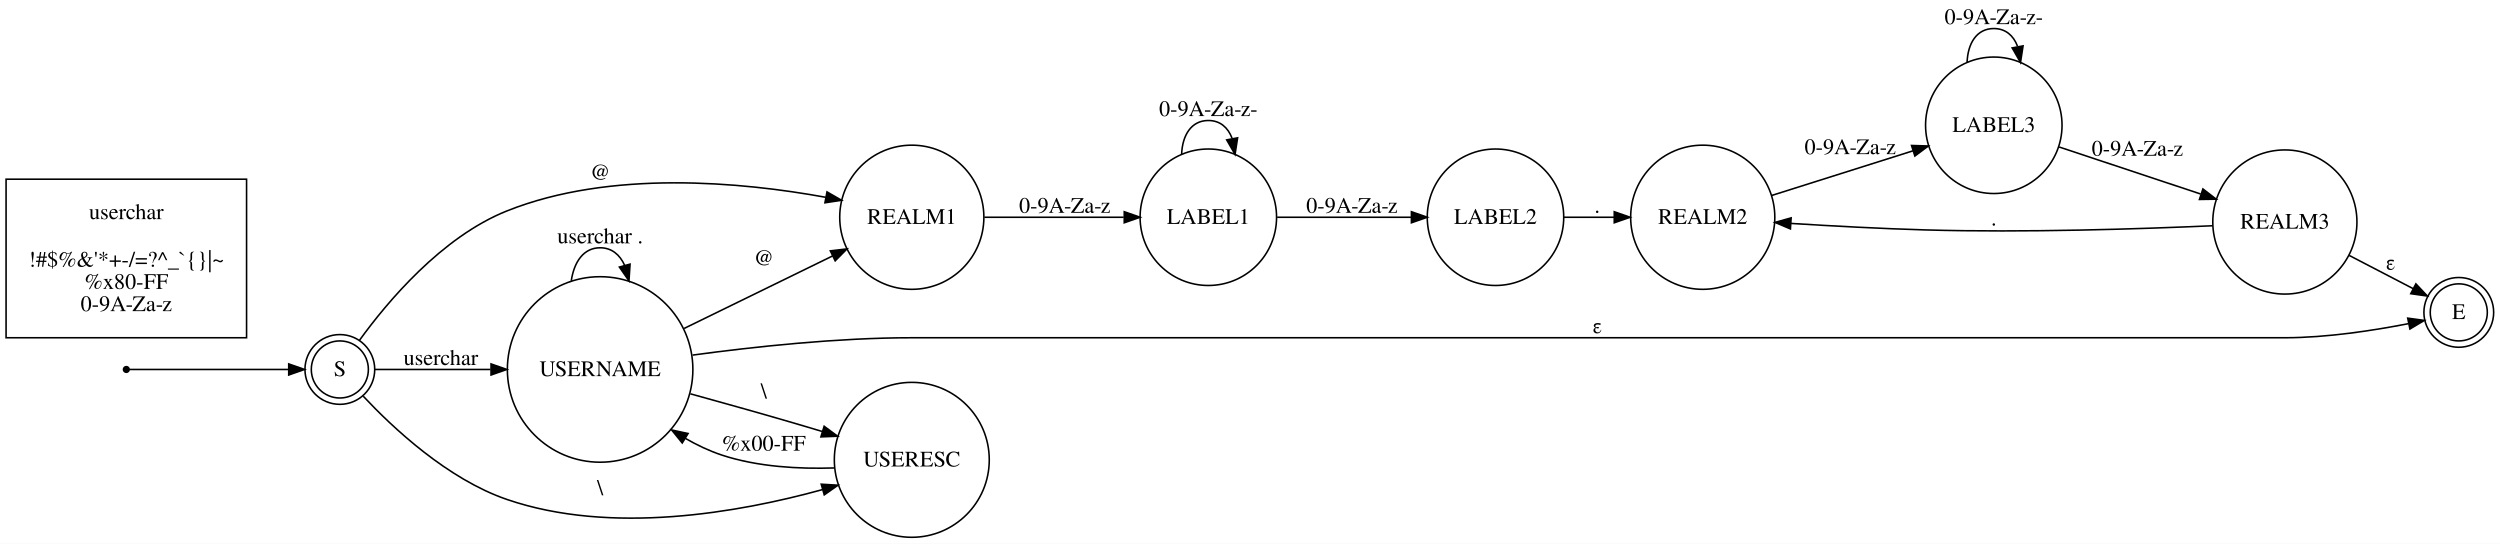
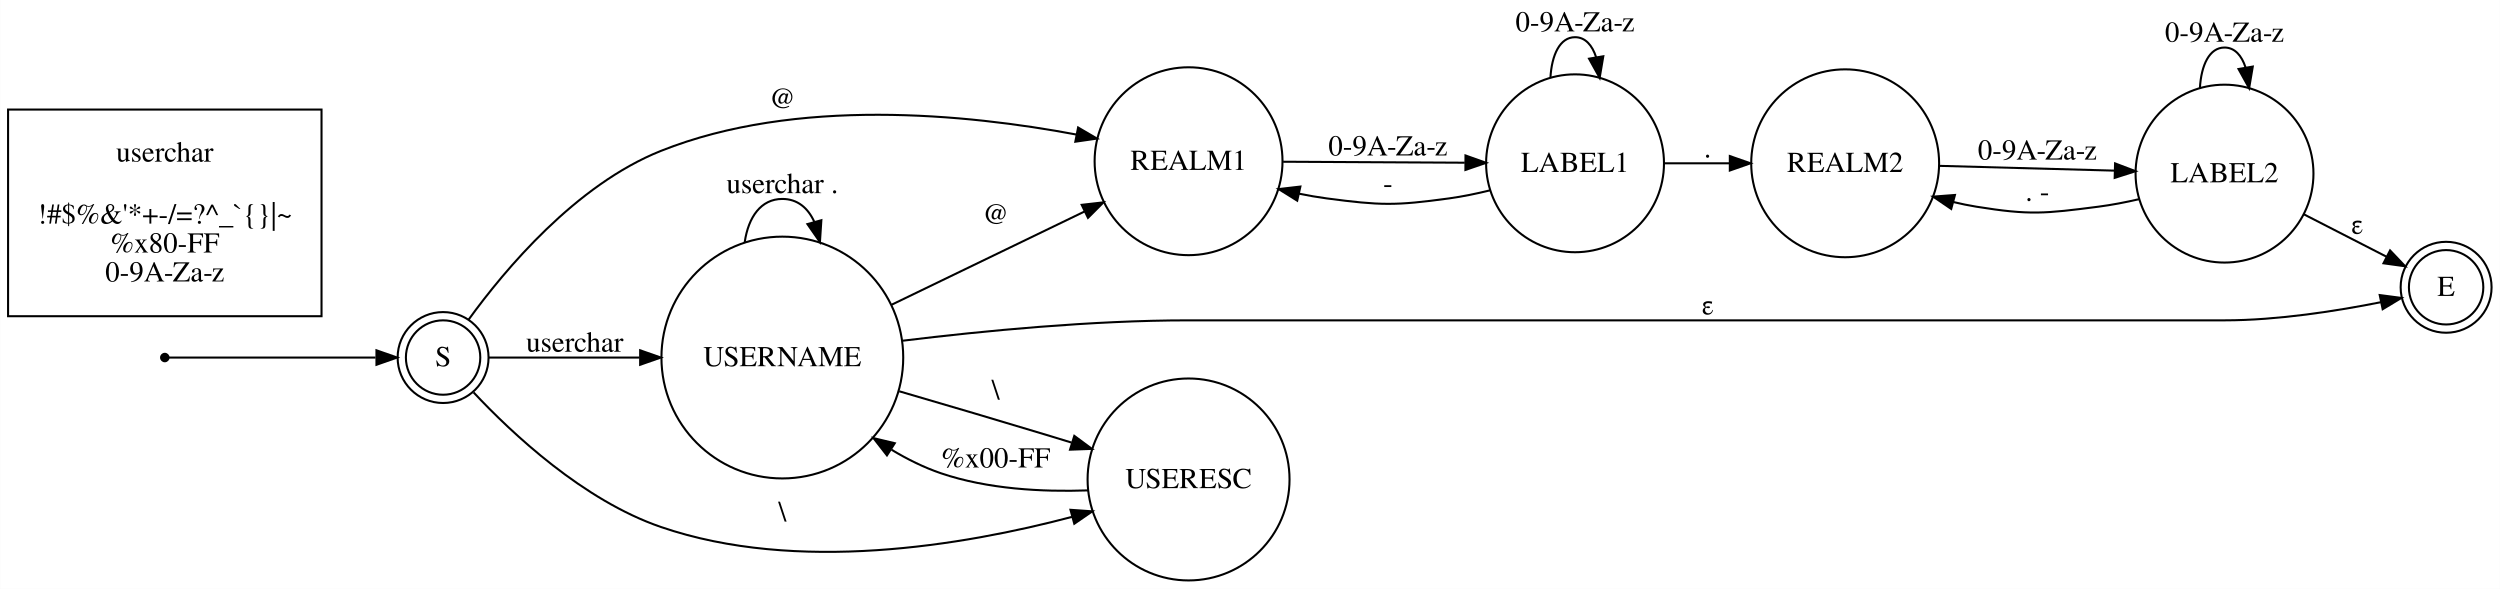
- <svg xmlns="http://www.w3.org/2000/svg" width="1577pt" height="343pt" viewBox="0.00 0.00 1576.78 342.95">
-   <g id="graph0" class="graph" transform="scale(1 1) rotate(0) translate(4 338.9502)">
-     <polygon fill="#ffffff" stroke="transparent" points="-4,4 -4,-338.95 1572.785,-338.95 1572.785,4 -4,4" />
+ <svg xmlns="http://www.w3.org/2000/svg" width="1210pt" height="285pt" viewBox="0.00 0.00 1209.63 284.95">
+   <g id="graph0" class="graph" transform="scale(1 1) rotate(0) translate(4 280.9502)">
+     <polygon fill="#ffffff" stroke="transparent" points="-4,4 -4,-280.95 1205.632,-280.95 1205.632,4 -4,4" />
    <g id="node1" class="node">
-       <ellipse fill="none" stroke="#000000" cx="210.341" cy="-105.931" rx="18" ry="18" />
-       <ellipse fill="none" stroke="#000000" cx="210.341" cy="-105.931" rx="22" ry="22" />
-       <text text-anchor="middle" x="210.341" y="-101.731" font-family="Times,serif" font-size="14.00" fill="#000000">S</text>
+       <ellipse fill="none" stroke="#000000" cx="210.341" cy="-107.931" rx="18" ry="18" />
+       <ellipse fill="none" stroke="#000000" cx="210.341" cy="-107.931" rx="22" ry="22" />
+       <text text-anchor="middle" x="210.341" y="-103.731" font-family="Times,serif" font-size="14.00" fill="#000000">S</text>
    </g>
    <g id="node4" class="node">
-       <ellipse fill="none" stroke="#000000" cx="571.083" cy="-201.931" rx="45.461" ry="45.461" />
-       <text text-anchor="middle" x="571.083" y="-197.731" font-family="Times,serif" font-size="14.00" fill="#000000">REALM1</text>
+       <ellipse fill="none" stroke="#000000" cx="571.083" cy="-202.931" rx="45.461" ry="45.461" />
+       <text text-anchor="middle" x="571.083" y="-198.731" font-family="Times,serif" font-size="14.00" fill="#000000">REALM1</text>
    </g>
    <g id="edge2" class="edge">
-       <path fill="none" stroke="#000000" d="M222.708,-124.305C240.156,-148.385 274.517,-189.483 315.755,-205.931 381.133,-232.008 463.625,-224.201 516.856,-214.509" />
-       <polygon fill="#000000" stroke="#000000" points="517.603,-217.93 526.772,-212.62 516.293,-211.053 517.603,-217.93" />
-       <text text-anchor="middle" x="374.505" y="-225.731" font-family="Times,serif" font-size="14.00" fill="#000000">@</text>
+       <path fill="none" stroke="#000000" d="M222.708,-126.305C240.156,-150.385 274.517,-191.483 315.755,-207.931 381.137,-234.009 463.628,-225.818 516.858,-215.833" />
+       <polygon fill="#000000" stroke="#000000" points="517.634,-219.248 526.773,-213.889 516.287,-212.379 517.634,-219.248" />
+       <text text-anchor="middle" x="374.505" y="-228.731" font-family="Times,serif" font-size="14.00" fill="#000000">@</text>
    </g>
-     <g id="node10" class="node">
-       <ellipse fill="none" stroke="#000000" cx="374.505" cy="-105.931" rx="58.502" ry="58.502" />
-       <text text-anchor="middle" x="374.505" y="-101.731" font-family="Times,serif" font-size="14.00" fill="#000000">USERNAME</text>
+     <g id="node8" class="node">
+       <ellipse fill="none" stroke="#000000" cx="374.505" cy="-107.931" rx="58.502" ry="58.502" />
+       <text text-anchor="middle" x="374.505" y="-103.731" font-family="Times,serif" font-size="14.00" fill="#000000">USERNAME</text>
    </g>
-     <g id="edge12" class="edge">
-       <path fill="none" stroke="#000000" d="M232.481,-105.931C251.256,-105.931 279.23,-105.931 305.4,-105.931" />
-       <polygon fill="#000000" stroke="#000000" points="305.7,-109.431 315.7,-105.931 305.7,-102.431 305.7,-109.431" />
-       <text text-anchor="middle" x="274.048" y="-108.731" font-family="Times,serif" font-size="14.00" fill="#000000">userchar</text>
+     <g id="edge11" class="edge">
+       <path fill="none" stroke="#000000" d="M232.481,-107.931C251.256,-107.931 279.23,-107.931 305.4,-107.931" />
+       <polygon fill="#000000" stroke="#000000" points="305.7,-111.431 315.7,-107.931 305.7,-104.431 305.7,-111.431" />
+       <text text-anchor="middle" x="274.048" y="-110.731" font-family="Times,serif" font-size="14.00" fill="#000000">userchar</text>
    </g>
-     <g id="node11" class="node">
+     <g id="node9" class="node">
      <ellipse fill="none" stroke="#000000" cx="571.083" cy="-48.931" rx="48.862" ry="48.862" />
      <text text-anchor="middle" x="571.083" y="-44.731" font-family="Times,serif" font-size="14.00" fill="#000000">USERESC</text>
    </g>
-     <g id="edge13" class="edge">
-       <path fill="none" stroke="#000000" d="M225.084,-89.07C243.817,-69.063 278.253,-36.799 315.755,-23.931 381.454,-1.387 461.859,-15.587 514.673,-30.13" />
-       <polygon fill="#000000" stroke="#000000" points="513.953,-33.563 524.529,-32.936 515.87,-26.831 513.953,-33.563" />
-       <text text-anchor="middle" x="374.505" y="-26.731" font-family="Times,serif" font-size="14.00" fill="#000000">\</text>
+     <g id="edge12" class="edge">
+       <path fill="none" stroke="#000000" d="M225.084,-91.07C243.817,-71.063 278.253,-38.799 315.755,-25.931 381.406,-3.403 461.822,-16.857 514.651,-30.815" />
+       <polygon fill="#000000" stroke="#000000" points="513.941,-34.249 524.51,-33.51 515.787,-27.497 513.941,-34.249" />
+       <text text-anchor="middle" x="374.505" y="-28.731" font-family="Times,serif" font-size="14.00" fill="#000000">\</text>
    </g>
    <g id="node2" class="node">
-       <ellipse fill="none" stroke="#000000" cx="1546.785" cy="-141.931" rx="18" ry="18" />
-       <ellipse fill="none" stroke="#000000" cx="1546.785" cy="-141.931" rx="22" ry="22" />
-       <text text-anchor="middle" x="1546.785" y="-137.731" font-family="Times,serif" font-size="14.00" fill="#000000">E</text>
+       <ellipse fill="none" stroke="#000000" cx="1179.632" cy="-141.931" rx="18" ry="18" />
+       <ellipse fill="none" stroke="#000000" cx="1179.632" cy="-141.931" rx="22" ry="22" />
+       <text text-anchor="middle" x="1179.632" y="-137.731" font-family="Times,serif" font-size="14.00" fill="#000000">E</text>
    </g>
    <g id="node3" class="node">
-       <ellipse fill="#000000" stroke="#000000" cx="75.67" cy="-105.931" rx="1.8" ry="1.8" />
+       <ellipse fill="#000000" stroke="#000000" cx="75.67" cy="-107.931" rx="1.8" ry="1.8" />
    </g>
    <g id="edge1" class="edge">
-       <path fill="none" stroke="#000000" d="M77.574,-105.931C88.294,-105.931 141.917,-105.931 177.65,-105.931" />
-       <polygon fill="#000000" stroke="#000000" points="178.098,-109.431 188.098,-105.931 178.098,-102.431 178.098,-109.431" />
+       <path fill="none" stroke="#000000" d="M77.574,-107.931C88.294,-107.931 141.917,-107.931 177.65,-107.931" />
+       <polygon fill="#000000" stroke="#000000" points="178.098,-111.431 188.098,-107.931 178.098,-104.431 178.098,-111.431" />
    </g>
    <g id="node5" class="node">
      <ellipse fill="none" stroke="#000000" cx="758.109" cy="-201.931" rx="43.039" ry="43.039" />
      <text text-anchor="middle" x="758.109" y="-197.731" font-family="Times,serif" font-size="14.00" fill="#000000">LABEL1</text>
    </g>
    <g id="edge3" class="edge">
-       <path fill="none" stroke="#000000" d="M616.834,-201.931C643.396,-201.931 676.986,-201.931 704.748,-201.931" />
-       <polygon fill="#000000" stroke="#000000" points="705.076,-205.431 715.076,-201.931 705.076,-198.431 705.076,-205.431" />
-       <text text-anchor="middle" x="667.552" y="-204.731" font-family="Times,serif" font-size="14.00" fill="#000000">0-9A-Za-z</text>
+       <path fill="none" stroke="#000000" d="M616.834,-202.686C643.396,-202.544 676.986,-202.365 704.748,-202.216" />
+       <polygon fill="#000000" stroke="#000000" points="705.095,-205.714 715.076,-202.161 705.057,-198.715 705.095,-205.714" />
+       <text text-anchor="middle" x="667.552" y="-205.731" font-family="Times,serif" font-size="14.00" fill="#000000">0-9A-Za-z</text>
+     </g>
+     <g id="edge5" class="edge">
+       <path fill="none" stroke="#000000" d="M717.071,-188.866C710.452,-187.233 703.627,-185.825 697.09,-184.931 671.076,-181.375 664.043,-181.492 638.014,-184.931 633.6,-185.514 629.064,-186.305 624.533,-187.231" />
+       <polygon fill="#000000" stroke="#000000" points="623.662,-183.839 614.672,-189.446 625.196,-190.669 623.662,-183.839" />
+       <text text-anchor="middle" x="667.552" y="-187.731" font-family="Times,serif" font-size="14.00" fill="#000000">-</text>
    </g>
    <g id="edge4" class="edge">
-       <path fill="none" stroke="#000000" d="M741.26,-241.546C741.682,-253.559 747.298,-262.95 758.109,-262.95 765.541,-262.95 770.519,-258.512 773.041,-251.833" />
-       <polygon fill="#000000" stroke="#000000" points="776.567,-252.018 774.958,-241.546 769.685,-250.735 776.567,-252.018" />
-       <text text-anchor="middle" x="758.109" y="-265.75" font-family="Times,serif" font-size="14.00" fill="#000000">0-9A-Za-z-</text>
+       <path fill="none" stroke="#000000" d="M746.198,-243.284C746.826,-254.453 750.797,-262.95 758.109,-262.95 763.022,-262.95 766.427,-259.115 768.322,-253.21" />
+       <polygon fill="#000000" stroke="#000000" points="771.784,-253.731 770.02,-243.284 764.884,-252.551 771.784,-253.731" />
+       <text text-anchor="middle" x="758.109" y="-265.75" font-family="Times,serif" font-size="14.00" fill="#000000">0-9A-Za-z</text>
    </g>
    <g id="node6" class="node">
-       <ellipse fill="none" stroke="#000000" cx="939.224" cy="-201.931" rx="43.039" ry="43.039" />
-       <text text-anchor="middle" x="939.224" y="-197.731" font-family="Times,serif" font-size="14.00" fill="#000000">LABEL2</text>
+       <ellipse fill="none" stroke="#000000" cx="888.823" cy="-201.931" rx="45.461" ry="45.461" />
+       <text text-anchor="middle" x="888.823" y="-197.731" font-family="Times,serif" font-size="14.00" fill="#000000">REALM2</text>
    </g>
-     <g id="edge5" class="edge">
-       <path fill="none" stroke="#000000" d="M801.49,-201.931C826.917,-201.931 859.227,-201.931 886.162,-201.931" />
-       <polygon fill="#000000" stroke="#000000" points="886.196,-205.431 896.196,-201.931 886.196,-198.431 886.196,-205.431" />
-       <text text-anchor="middle" x="848.667" y="-204.731" font-family="Times,serif" font-size="14.00" fill="#000000">0-9A-Za-z</text>
+     <g id="edge6" class="edge">
+       <path fill="none" stroke="#000000" d="M801.272,-201.931C811.415,-201.931 822.369,-201.931 832.98,-201.931" />
+       <polygon fill="#000000" stroke="#000000" points="833.011,-205.431 843.011,-201.931 833.011,-198.431 833.011,-205.431" />
+       <text text-anchor="middle" x="822.235" y="-204.731" font-family="Times,serif" font-size="14.00" fill="#000000">.</text>
    </g>
    <g id="node7" class="node">
-       <ellipse fill="none" stroke="#000000" cx="1069.938" cy="-201.931" rx="45.461" ry="45.461" />
-       <text text-anchor="middle" x="1069.938" y="-197.731" font-family="Times,serif" font-size="14.00" fill="#000000">REALM2</text>
-     </g>
-     <g id="edge6" class="edge">
-       <path fill="none" stroke="#000000" d="M982.387,-201.931C992.53,-201.931 1003.483,-201.931 1014.095,-201.931" />
-       <polygon fill="#000000" stroke="#000000" points="1014.126,-205.431 1024.126,-201.931 1014.126,-198.431 1014.126,-205.431" />
-       <text text-anchor="middle" x="1003.35" y="-204.731" font-family="Times,serif" font-size="14.00" fill="#000000">.</text>
-     </g>
-     <g id="node8" class="node">
-       <ellipse fill="none" stroke="#000000" cx="1253.514" cy="-259.931" rx="43.039" ry="43.039" />
-       <text text-anchor="middle" x="1253.514" y="-255.731" font-family="Times,serif" font-size="14.00" fill="#000000">LABEL3</text>
+       <ellipse fill="none" stroke="#000000" cx="1072.399" cy="-196.931" rx="43.039" ry="43.039" />
+       <text text-anchor="middle" x="1072.399" y="-192.731" font-family="Times,serif" font-size="14.00" fill="#000000">LABEL2</text>
    </g>
    <g id="edge7" class="edge">
-       <path fill="none" stroke="#000000" d="M1113.443,-215.676C1140.189,-224.126 1174.582,-234.993 1202.593,-243.843" />
-       <polygon fill="#000000" stroke="#000000" points="1201.622,-247.206 1212.212,-246.882 1203.731,-240.532 1201.622,-247.206" />
-       <text text-anchor="middle" x="1162.957" y="-241.731" font-family="Times,serif" font-size="14.00" fill="#000000">0-9A-Za-z</text>
+       <path fill="none" stroke="#000000" d="M934.673,-200.682C960.268,-199.985 992.284,-199.113 1019.004,-198.385" />
+       <polygon fill="#000000" stroke="#000000" points="1019.437,-201.875 1029.338,-198.104 1019.246,-194.877 1019.437,-201.875" />
+       <text text-anchor="middle" x="981.842" y="-203.731" font-family="Times,serif" font-size="14.00" fill="#000000">0-9A-Za-z</text>
+     </g>
+     <g id="edge10" class="edge">
+       <path fill="none" stroke="#000000" d="M1110.81,-177.23C1124.027,-170.451 1138.589,-162.982 1150.901,-156.667" />
+       <polygon fill="#000000" stroke="#000000" points="1152.517,-159.772 1159.818,-152.094 1149.322,-153.543 1152.517,-159.772" />
+       <text text-anchor="middle" x="1136.525" y="-167.731" font-family="Times,serif" font-size="14.00" fill="#000000">ε</text>
+     </g>
+     <g id="edge9" class="edge">
+       <path fill="none" stroke="#000000" d="M1030.994,-184.556C1024.484,-183.052 1017.788,-181.757 1011.38,-180.931 985.339,-177.573 978.225,-176.755 952.304,-180.931 948.651,-181.519 944.923,-182.287 941.196,-183.18" />
+       <polygon fill="#000000" stroke="#000000" points="940.144,-179.838 931.385,-185.799 941.949,-186.601 940.144,-179.838" />
+       <text text-anchor="middle" x="981.842" y="-183.731" font-family="Times,serif" font-size="14.00" fill="#000000">. -</text>
    </g>
    <g id="edge8" class="edge">
-       <path fill="none" stroke="#000000" d="M1236.665,-299.546C1237.087,-311.559 1242.704,-320.95 1253.514,-320.95 1260.946,-320.95 1265.924,-316.512 1268.446,-309.834" />
-       <polygon fill="#000000" stroke="#000000" points="1271.972,-310.018 1270.363,-299.546 1265.09,-308.735 1271.972,-310.018" />
-       <text text-anchor="middle" x="1253.514" y="-323.75" font-family="Times,serif" font-size="14.00" fill="#000000">0-9A-Za-z-</text>
-     </g>
-     <g id="node9" class="node">
-       <ellipse fill="none" stroke="#000000" cx="1437.09" cy="-198.931" rx="45.461" ry="45.461" />
-       <text text-anchor="middle" x="1437.09" y="-194.731" font-family="Times,serif" font-size="14.00" fill="#000000">REALM3</text>
-     </g>
-     <g id="edge9" class="edge">
-       <path fill="none" stroke="#000000" d="M1294.712,-246.241C1321.095,-237.475 1355.587,-226.013 1384.014,-216.567" />
-       <polygon fill="#000000" stroke="#000000" points="1385.407,-219.793 1393.793,-213.318 1383.2,-213.15 1385.407,-219.793" />
-       <text text-anchor="middle" x="1344.072" y="-240.731" font-family="Times,serif" font-size="14.00" fill="#000000">0-9A-Za-z</text>
-     </g>
-     <g id="edge11" class="edge">
-       <path fill="none" stroke="#000000" d="M1477.625,-177.868C1491.048,-170.893 1505.701,-163.279 1518.05,-156.862" />
-       <polygon fill="#000000" stroke="#000000" points="1519.726,-159.936 1526.986,-152.219 1516.498,-153.724 1519.726,-159.936" />
-       <text text-anchor="middle" x="1503.678" y="-168.731" font-family="Times,serif" font-size="14.00" fill="#000000">ε</text>
-     </g>
-     <g id="edge10" class="edge">
-       <path fill="none" stroke="#000000" d="M1391.514,-196.575C1345.754,-194.527 1273.231,-192.147 1210.495,-193.931 1182.455,-194.728 1151.308,-196.418 1125.474,-198.041" />
-       <polygon fill="#000000" stroke="#000000" points="1125.242,-194.548 1115.487,-198.681 1125.69,-201.534 1125.242,-194.548" />
-       <text text-anchor="middle" x="1253.514" y="-196.731" font-family="Times,serif" font-size="14.00" fill="#000000">.</text>
-     </g>
-     <g id="edge18" class="edge">
-       <path fill="none" stroke="#000000" d="M432.838,-114.995C471.865,-120.286 524.429,-125.931 571.083,-125.931 571.083,-125.931 571.083,-125.931 1437.09,-125.931 1463.553,-125.931 1493.235,-130.547 1515.043,-134.82" />
-       <polygon fill="#000000" stroke="#000000" points="1514.569,-138.295 1525.068,-136.868 1515.971,-131.437 1514.569,-138.295" />
-       <text text-anchor="middle" x="1003.35" y="-128.731" font-family="Times,serif" font-size="14.00" fill="#000000">ε</text>
+       <path fill="none" stroke="#000000" d="M1060.488,-238.284C1061.116,-249.453 1065.087,-257.95 1072.399,-257.95 1077.312,-257.95 1080.717,-254.114 1082.612,-248.21" />
+       <polygon fill="#000000" stroke="#000000" points="1086.074,-248.731 1084.311,-238.284 1079.174,-247.551 1086.074,-248.731" />
+       <text text-anchor="middle" x="1072.399" y="-260.75" font-family="Times,serif" font-size="14.00" fill="#000000">0-9A-Za-z</text>
    </g>
    <g id="edge17" class="edge">
-       <path fill="none" stroke="#000000" d="M427.443,-131.783C456.585,-146.015 492.539,-163.573 521.186,-177.563" />
-       <polygon fill="#000000" stroke="#000000" points="519.69,-180.728 530.212,-181.971 522.762,-174.438 519.69,-180.728" />
-       <text text-anchor="middle" x="477.704" y="-171.731" font-family="Times,serif" font-size="14.00" fill="#000000">@</text>
+       <path fill="none" stroke="#000000" d="M432.868,-116.088C471.908,-120.851 524.474,-125.931 571.083,-125.931 571.083,-125.931 571.083,-125.931 1072.399,-125.931 1098.119,-125.931 1126.933,-130.489 1148.21,-134.74" />
+       <polygon fill="#000000" stroke="#000000" points="1147.5,-138.167 1158.003,-136.78 1148.928,-131.314 1147.5,-138.167" />
+       <text text-anchor="middle" x="822.235" y="-128.731" font-family="Times,serif" font-size="14.00" fill="#000000">ε</text>
+     </g>
+     <g id="edge16" class="edge">
+       <path fill="none" stroke="#000000" d="M427.443,-133.514C456.482,-147.548 492.286,-164.851 520.883,-178.671" />
+       <polygon fill="#000000" stroke="#000000" points="519.37,-181.827 529.896,-183.027 522.416,-175.524 519.37,-181.827" />
+       <text text-anchor="middle" x="477.704" y="-172.731" font-family="Times,serif" font-size="14.00" fill="#000000">@</text>
+     </g>
+     <g id="edge13" class="edge">
+       <path fill="none" stroke="#000000" d="M356.309,-163.812C358.088,-175.909 364.154,-184.681 374.505,-184.681 381.784,-184.681 386.943,-180.344 389.983,-173.564" />
+       <polygon fill="#000000" stroke="#000000" points="393.388,-174.385 392.701,-163.812 386.645,-172.506 393.388,-174.385" />
+       <text text-anchor="middle" x="374.505" y="-187.481" font-family="Times,serif" font-size="14.00" fill="#000000">userchar .</text>
    </g>
    <g id="edge14" class="edge">
-       <path fill="none" stroke="#000000" d="M356.309,-161.812C358.088,-173.909 364.154,-182.681 374.505,-182.681 381.784,-182.681 386.943,-178.344 389.983,-171.564" />
-       <polygon fill="#000000" stroke="#000000" points="393.388,-172.385 392.701,-161.812 386.645,-170.506 393.388,-172.385" />
-       <text text-anchor="middle" x="374.505" y="-185.481" font-family="Times,serif" font-size="14.00" fill="#000000">userchar .</text>
+       <path fill="none" stroke="#000000" d="M431.051,-91.609C453.795,-84.978 480.248,-77.183 504.152,-69.931 507.517,-68.91 510.974,-67.852 514.461,-66.779" />
+       <polygon fill="#000000" stroke="#000000" points="515.791,-70.031 524.309,-63.73 513.721,-63.344 515.791,-70.031" />
+       <text text-anchor="middle" x="477.704" y="-87.731" font-family="Times,serif" font-size="14.00" fill="#000000">\</text>
    </g>
    <g id="edge15" class="edge">
-       <path fill="none" stroke="#000000" d="M431.419,-90.566C454.098,-84.329 480.406,-76.951 504.152,-69.931 507.524,-68.934 510.987,-67.895 514.477,-66.835" />
-       <polygon fill="#000000" stroke="#000000" points="515.798,-70.091 524.334,-63.816 513.747,-63.399 515.798,-70.091" />
-       <text text-anchor="middle" x="477.704" y="-87.731" font-family="Times,serif" font-size="14.00" fill="#000000">\</text>
-     </g>
-     <g id="edge16" class="edge">
-       <path fill="none" stroke="#000000" d="M522.171,-43.807C500.007,-43.08 473.781,-44.489 451.255,-51.931 443.361,-54.539 435.564,-58.253 428.139,-62.529" />
-       <polygon fill="#000000" stroke="#000000" points="426.296,-59.553 419.611,-67.773 429.963,-65.516 426.296,-59.553" />
+       <path fill="none" stroke="#000000" d="M522.402,-43.638C500.165,-42.853 473.815,-44.262 451.255,-51.931 443.061,-54.716 435.002,-58.712 427.367,-63.306" />
+       <polygon fill="#000000" stroke="#000000" points="425.132,-60.582 418.615,-68.936 428.919,-66.469 425.132,-60.582" />
      <text text-anchor="middle" x="477.704" y="-54.731" font-family="Times,serif" font-size="14.00" fill="#000000">%x00-FF</text>
    </g>
-     <g id="node12" class="node">
-       <polygon fill="none" stroke="#000000" points="151.512,-225.931 -.171,-225.931 -.171,-125.931 151.512,-125.931 151.512,-225.931" />
-       <text text-anchor="middle" x="75.67" y="-200.731" font-family="Times,serif" font-size="14.00" fill="#000000">userchar </text>
-       <text text-anchor="middle" x="75.67" y="-170.731" font-family="Times,serif" font-size="14.00" fill="#000000">!#$%&amp;'*+-/=?^_`{}|~</text>
-       <text text-anchor="middle" x="75.67" y="-156.731" font-family="Times,serif" font-size="14.00" fill="#000000">%x80-FF</text>
-       <text text-anchor="middle" x="75.67" y="-142.731" font-family="Times,serif" font-size="14.00" fill="#000000">0-9A-Za-z</text>
+     <g id="node10" class="node">
+       <polygon fill="none" stroke="#000000" points="151.512,-227.931 -.171,-227.931 -.171,-127.931 151.512,-127.931 151.512,-227.931" />
+       <text text-anchor="middle" x="75.67" y="-202.731" font-family="Times,serif" font-size="14.00" fill="#000000">userchar </text>
+       <text text-anchor="middle" x="75.67" y="-172.731" font-family="Times,serif" font-size="14.00" fill="#000000">!#$%&amp;'*+-/=?^_`{}|~</text>
+       <text text-anchor="middle" x="75.67" y="-158.731" font-family="Times,serif" font-size="14.00" fill="#000000">%x80-FF</text>
+       <text text-anchor="middle" x="75.67" y="-144.731" font-family="Times,serif" font-size="14.00" fill="#000000">0-9A-Za-z</text>
    </g>
  </g>
</svg>
